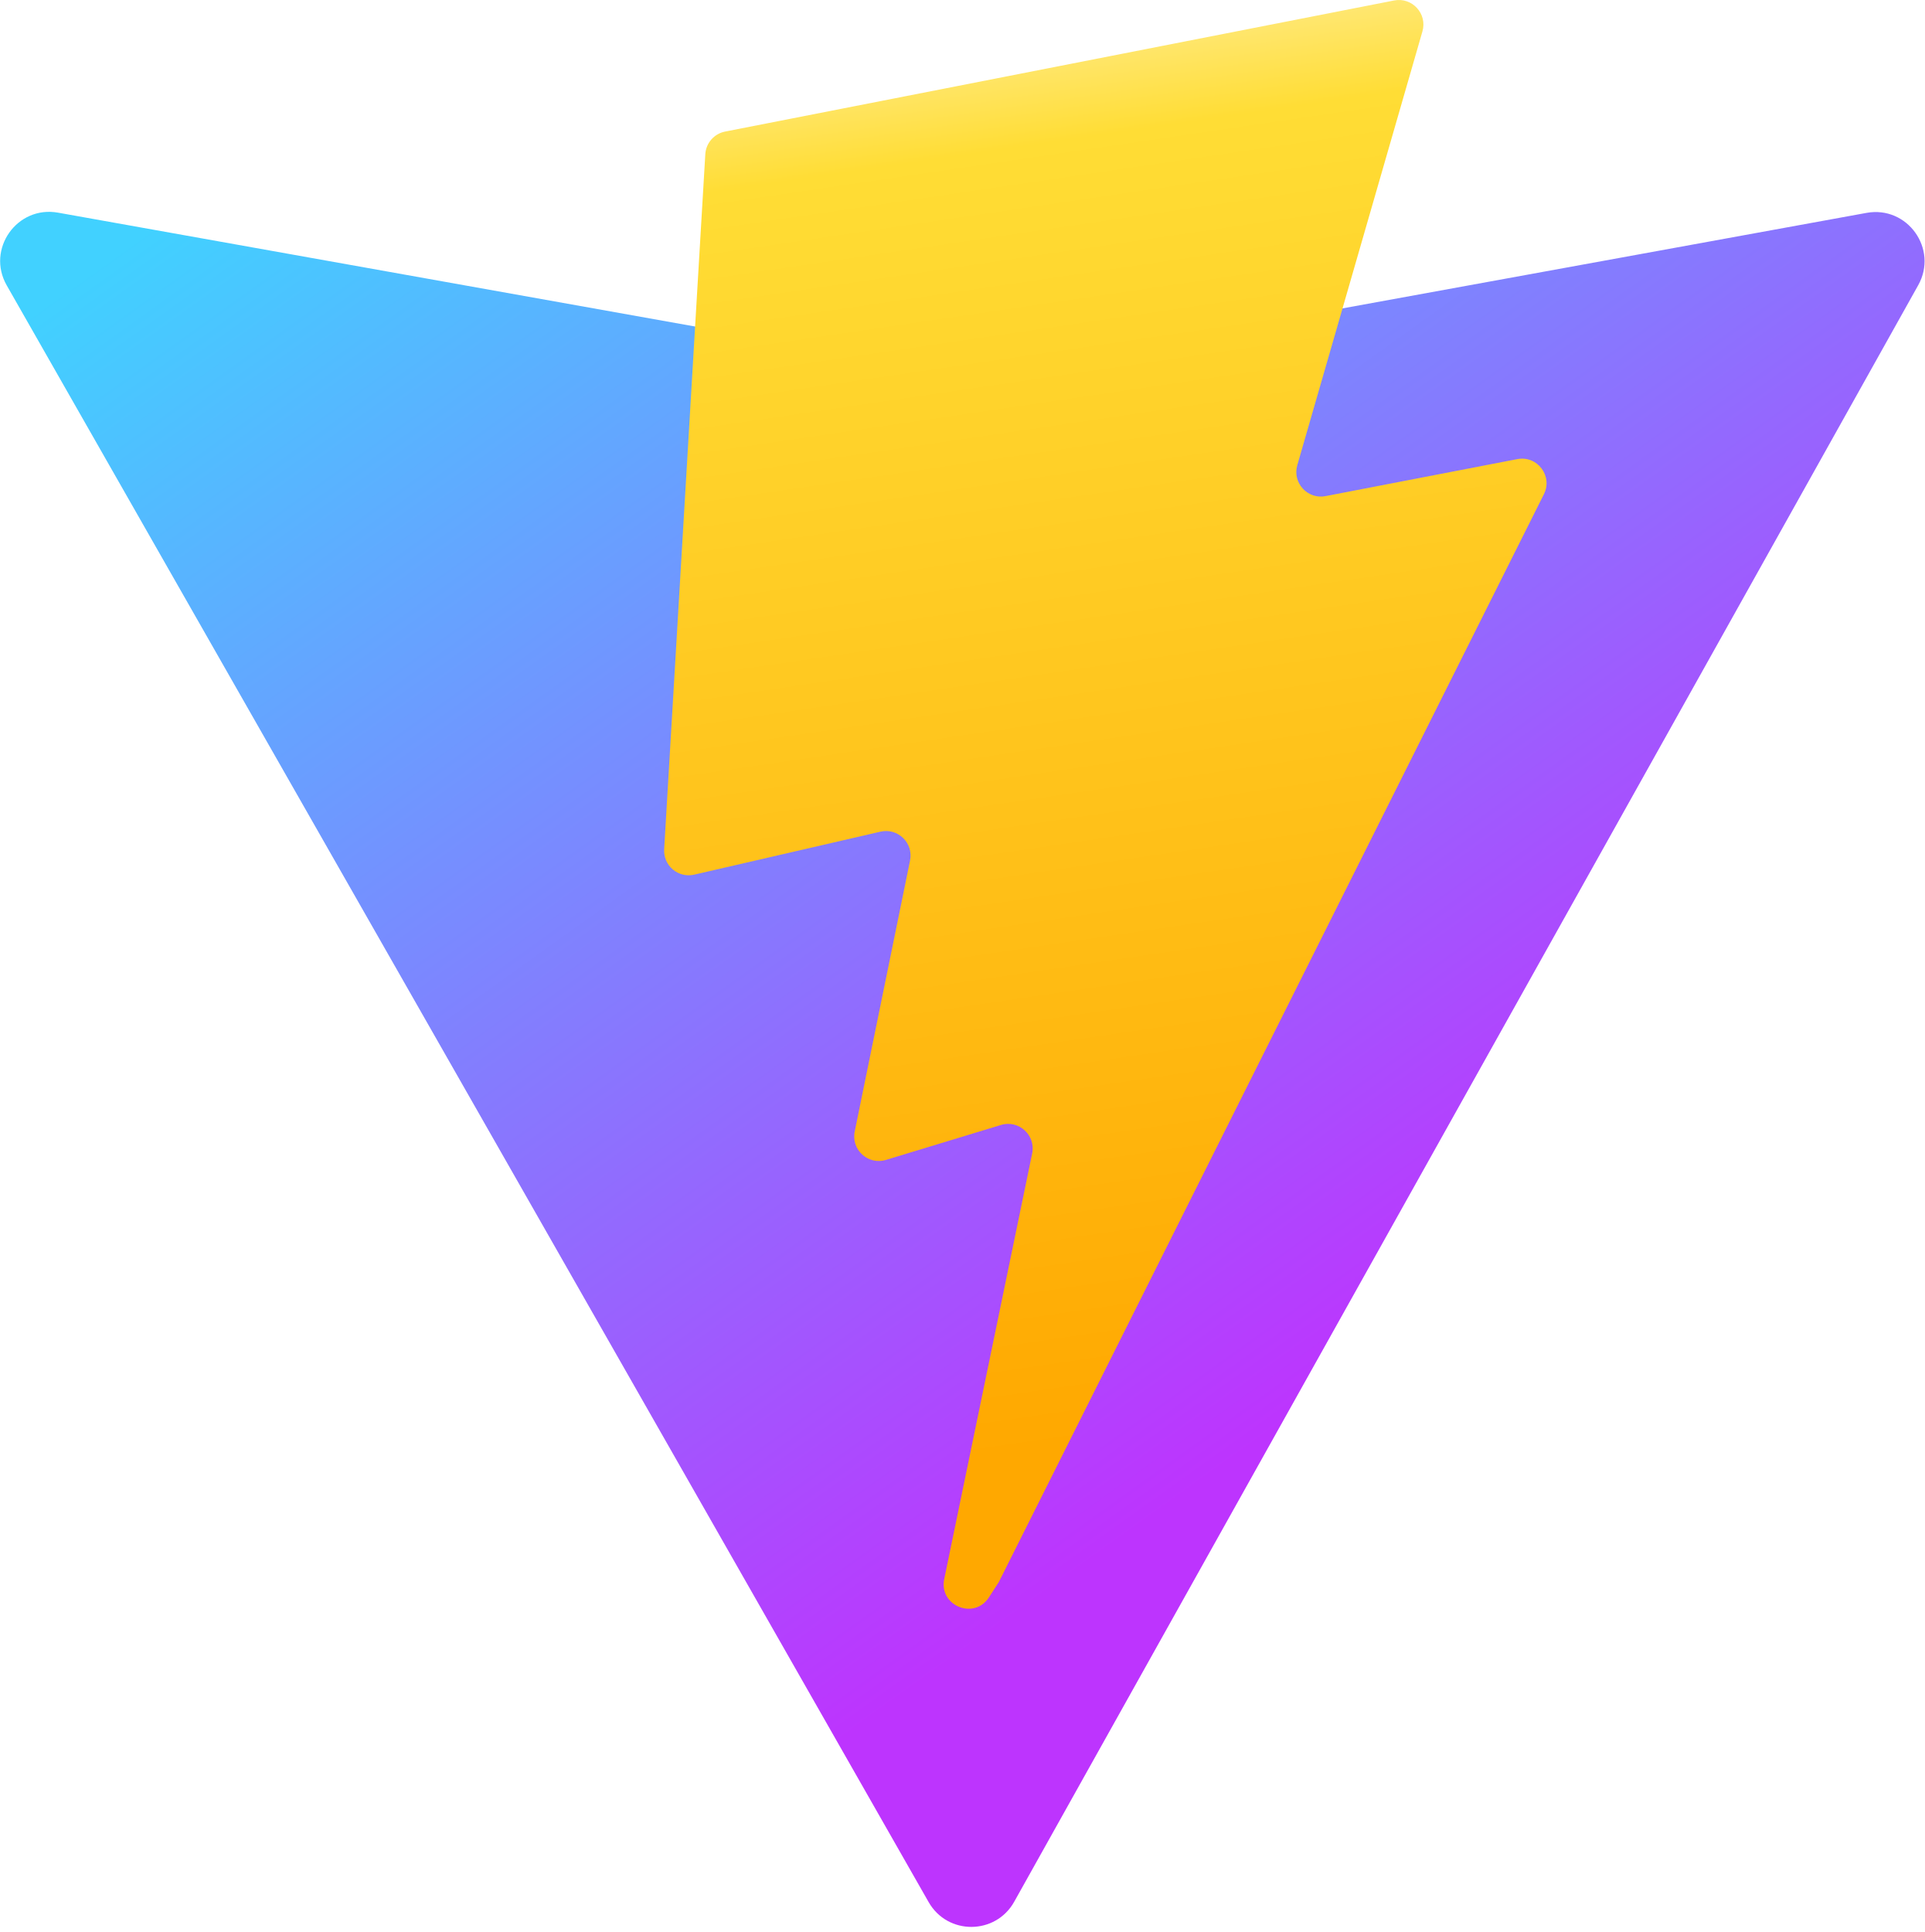
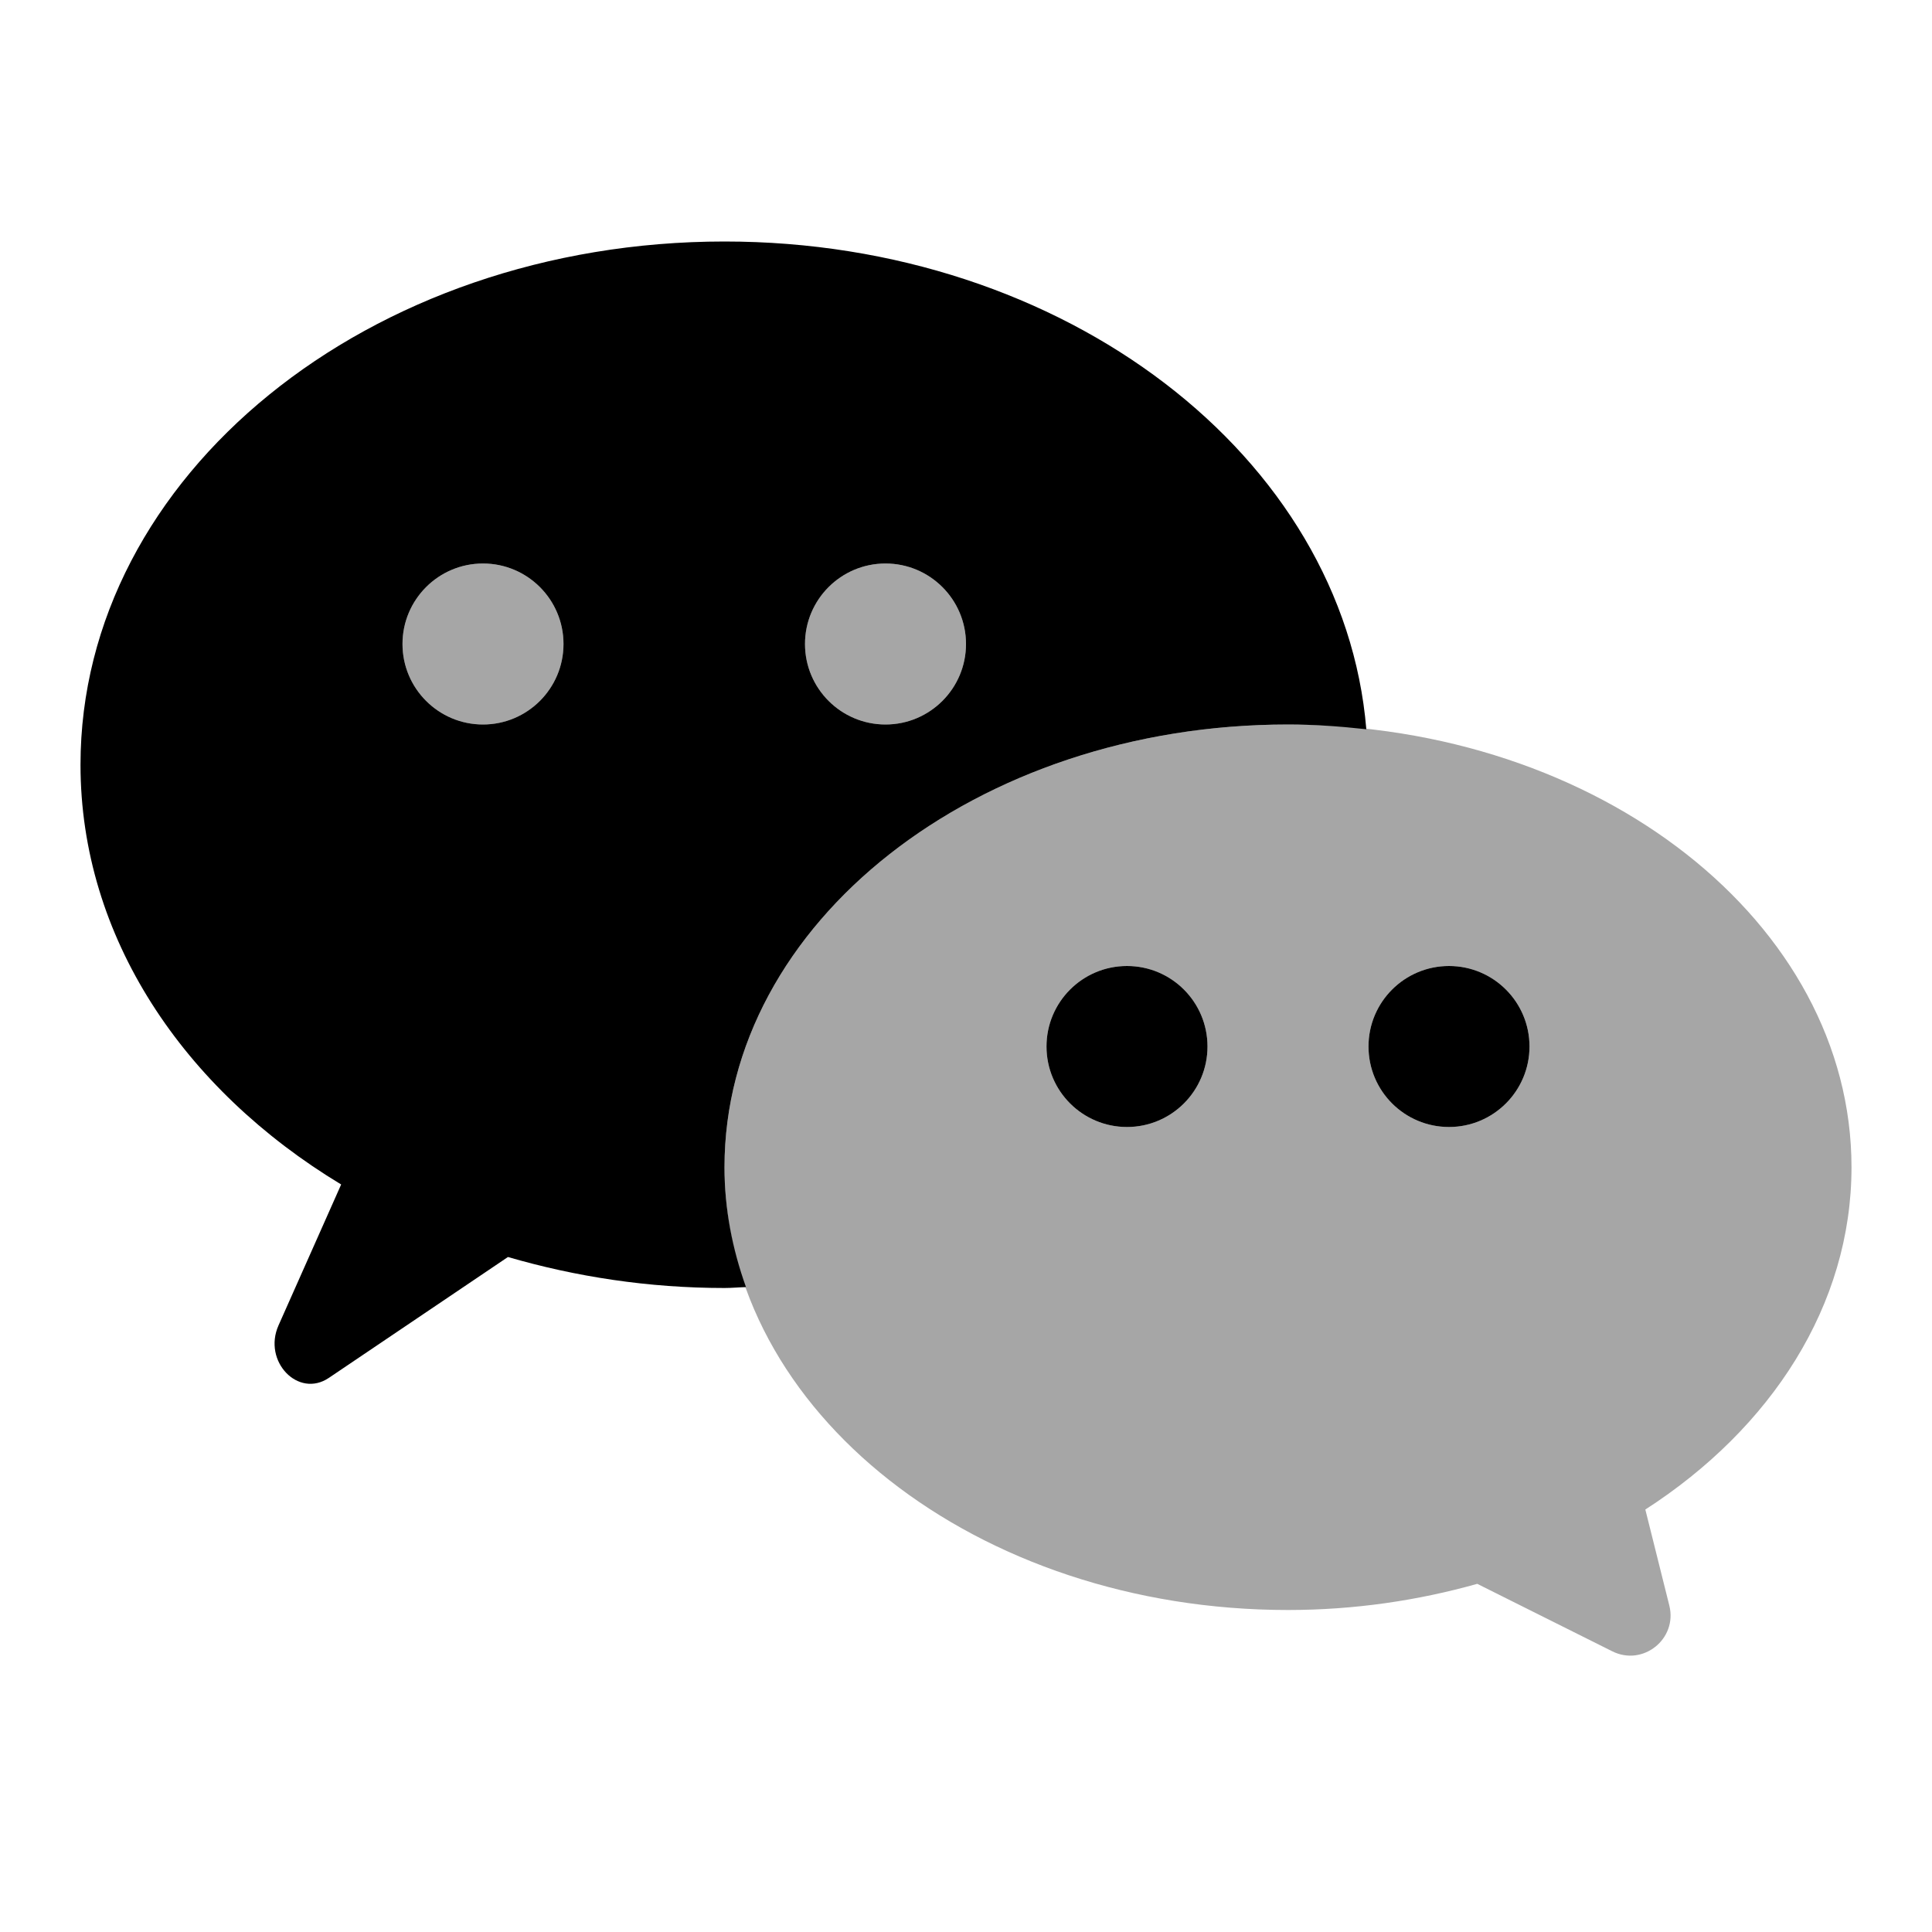
- <svg xmlns="http://www.w3.org/2000/svg" aria-hidden="true" role="img" class="iconify iconify--logos" width="31.88" height="32" preserveAspectRatio="xMidYMid meet" viewBox="0 0 256 257">
-   <defs>
-     <linearGradient id="IconifyId1813088fe1fbc01fb466" x1="-.828%" x2="57.636%" y1="7.652%" y2="78.411%">
-       <stop offset="0%" stop-color="#41D1FF" />
-       <stop offset="100%" stop-color="#BD34FE" />
-     </linearGradient>
-     <linearGradient id="IconifyId1813088fe1fbc01fb467" x1="43.376%" x2="50.316%" y1="2.242%" y2="89.03%">
-       <stop offset="0%" stop-color="#FFEA83" />
-       <stop offset="8.333%" stop-color="#FFDD35" />
-       <stop offset="100%" stop-color="#FFA800" />
-     </linearGradient>
-   </defs>
-   <path fill="url(#IconifyId1813088fe1fbc01fb466)" d="M255.153 37.938L134.897 252.976c-2.483 4.44-8.862 4.466-11.382.048L.875 37.958c-2.746-4.814 1.371-10.646 6.827-9.67l120.385 21.517a6.537 6.537 0 0 0 2.322-.004l117.867-21.483c5.438-.991 9.574 4.796 6.877 9.62Z" />
-   <path fill="url(#IconifyId1813088fe1fbc01fb467)" d="M185.432.063L96.44 17.501a3.268 3.268 0 0 0-2.634 3.014l-5.474 92.456a3.268 3.268 0 0 0 3.997 3.378l24.777-5.718c2.318-.535 4.413 1.507 3.936 3.838l-7.361 36.047c-.495 2.426 1.782 4.5 4.151 3.78l15.304-4.649c2.372-.72 4.652 1.36 4.15 3.788l-11.698 56.621c-.732 3.542 3.979 5.473 5.943 2.437l1.313-2.028l72.516-144.72c1.215-2.423-.88-5.186-3.54-4.672l-25.505 4.922c-2.396.462-4.435-1.77-3.759-4.114l16.646-57.705c.677-2.35-1.37-4.583-3.769-4.113Z" />
+ <svg xmlns="http://www.w3.org/2000/svg" x="0px" y="0px" width="48" height="48" viewBox="0 0 24 24">
+   <path d="M9,3C4.582,3,1,5.91,1,9.5c0,2.138,1.277,4.03,3.238,5.214l-0.778,1.75c-0.199,0.447,0.245,0.91,0.626,0.652l2.224-1.501 C7.152,15.86,8.055,16,9,16c0.09,0,0.177-0.009,0.267-0.011C9.097,15.515,9,15.017,9,14.5C9,11.462,12.134,9,16,9 c0.331,0,0.654,0.024,0.973,0.059C16.692,5.676,13.235,3,9,3z M6,9C5.448,9,5,8.552,5,8c0-0.552,0.448-1,1-1s1,0.448,1,1 C7,8.552,6.552,9,6,9z M11,9c-0.552,0-1-0.448-1-1c0-0.552,0.448-1,1-1s1,0.448,1,1C12,8.552,11.552,9,11,9z" />
+   <circle cx="6" cy="8" r="1" opacity=".35" />
+   <circle cx="11" cy="8" r="1" opacity=".35" />
+   <path d="M23,14.5c0-3.038-3.134-5.5-7-5.5s-7,2.462-7,5.5c0,3.038,3.134,5.5,7,5.5 c0.826,0,1.615-0.118,2.351-0.325l1.677,0.838c0.382,0.191,0.812-0.154,0.709-0.568l-0.298-1.193C22.002,17.744,23,16.214,23,14.5z M14,14c-0.552,0-1-0.448-1-1c0-0.552,0.448-1,1-1s1,0.448,1,1C15,13.552,14.552,14,14,14z M18,14c-0.552,0-1-0.448-1-1 c0-0.552,0.448-1,1-1s1,0.448,1,1C19,13.552,18.552,14,18,14z" opacity=".35" />
+   <circle cx="18" cy="13" r="1" />
+   <circle cx="14" cy="13" r="1" />
</svg>
